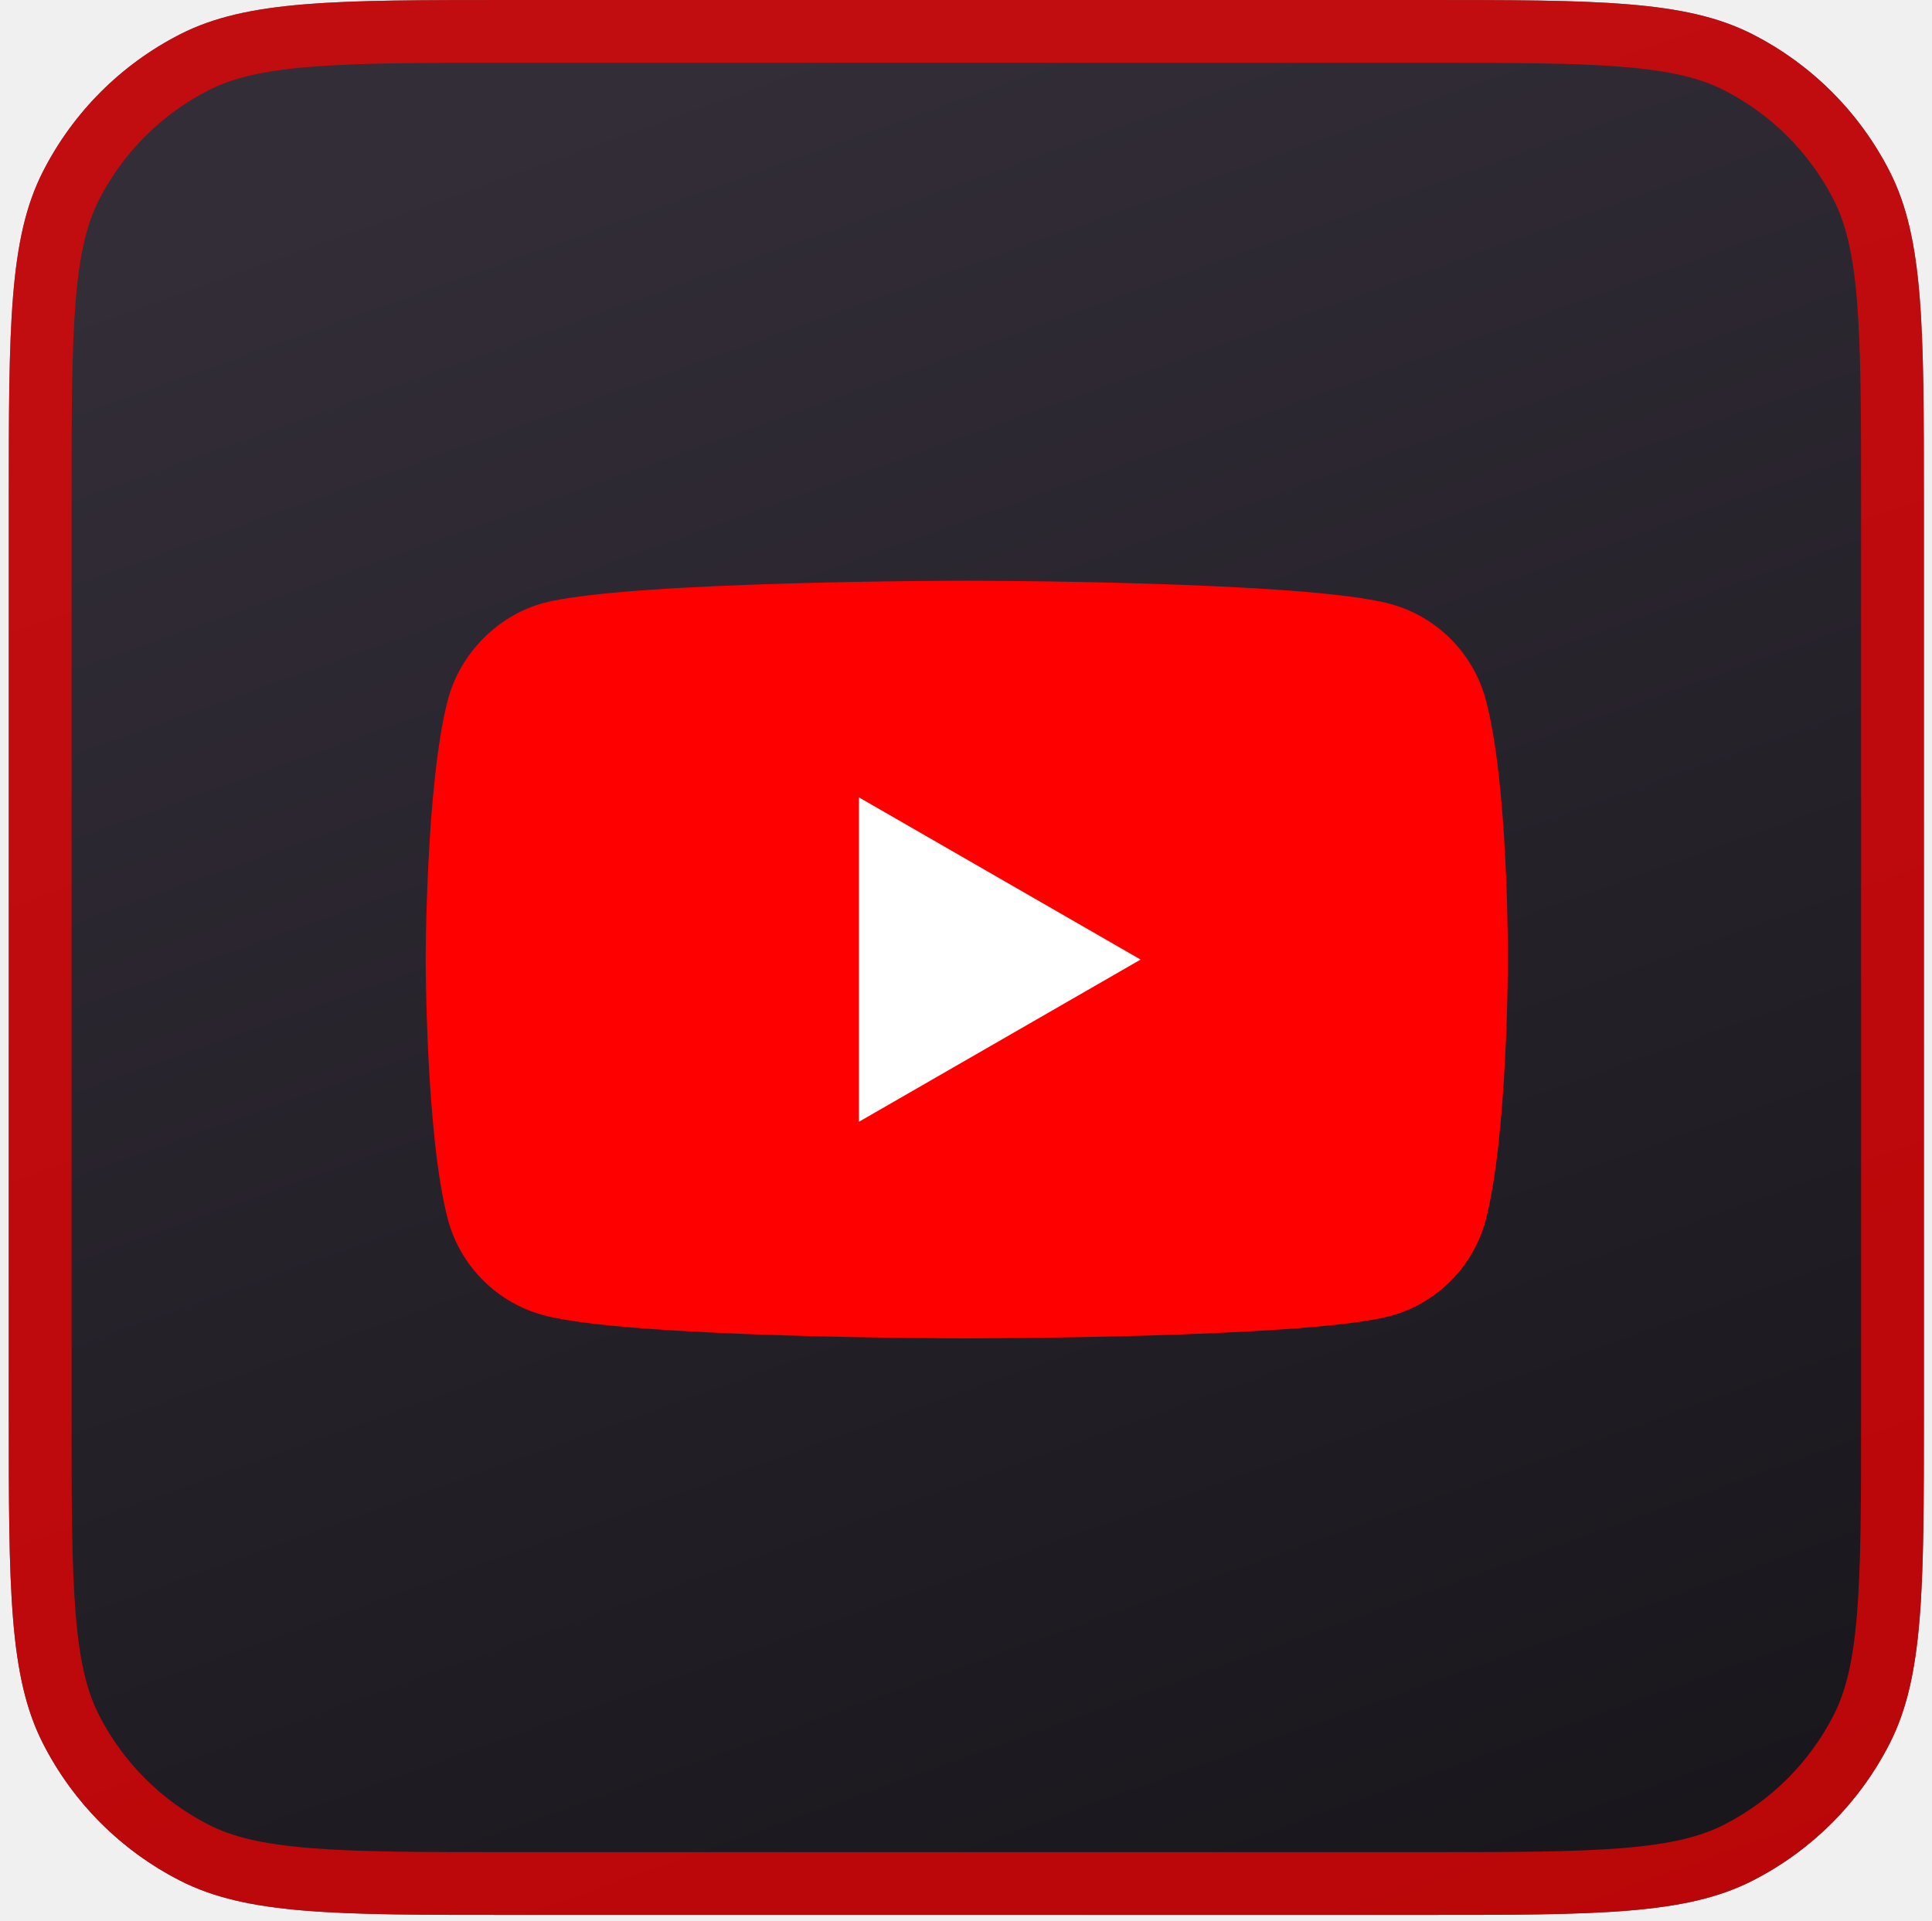
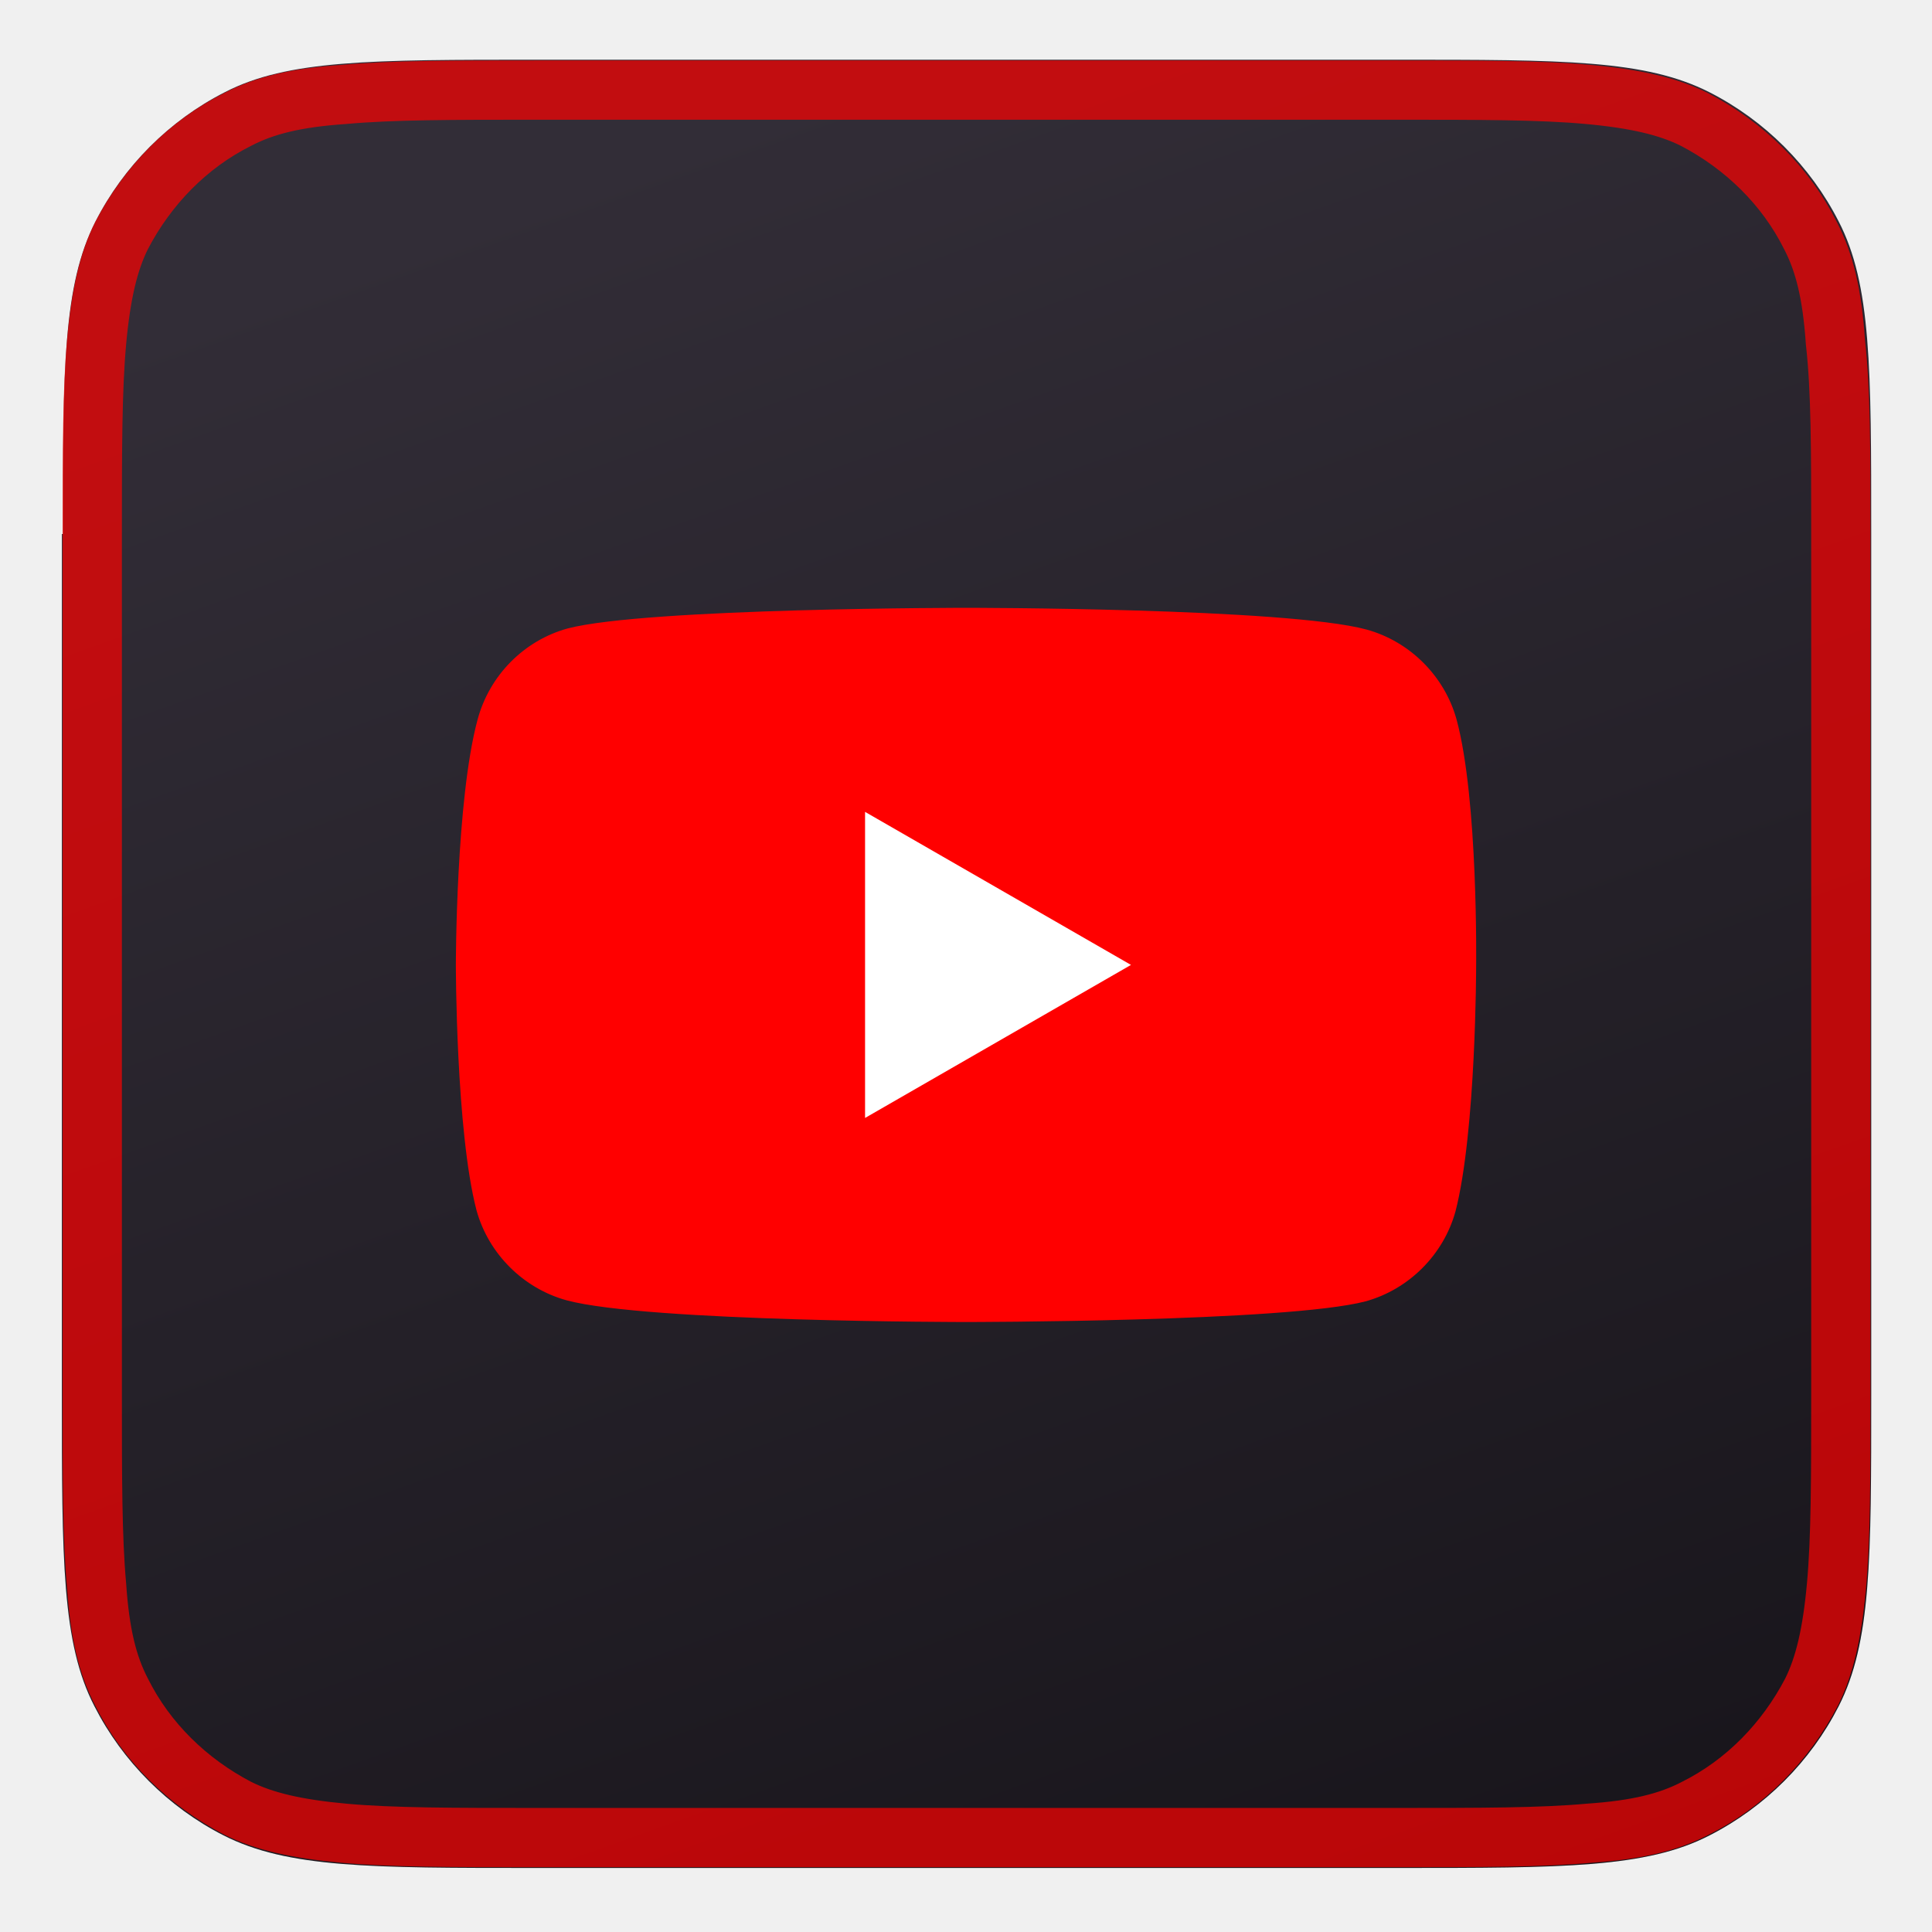
- <svg xmlns="http://www.w3.org/2000/svg" width="168" height="167" viewBox="0 0 168 167" fill="none">
-   <path d="M0.764 43.68C0.764 28.391 0.764 20.746 3.739 14.906C6.357 9.769 10.533 5.593 15.67 2.976C21.509 0 29.154 0 44.444 0L123.614 0C138.903 0 146.548 0 152.388 2.976C157.524 5.593 161.701 9.769 164.318 14.906C167.294 20.746 167.294 28.391 167.294 43.68L167.294 122.85C167.294 138.139 167.294 145.784 164.318 151.624C161.701 156.761 157.524 160.937 152.388 163.554C146.548 166.53 138.903 166.53 123.614 166.53L44.444 166.53C29.154 166.53 21.509 166.53 15.67 163.554C10.533 160.937 6.357 156.761 3.739 151.624C0.764 145.784 0.764 138.139 0.764 122.85L0.764 43.68Z" fill="url(#paint0_linear_1389_13497)" />
-   <path d="M0.764 43.68C0.764 28.391 0.764 20.746 3.739 14.906C6.357 9.769 10.533 5.593 15.67 2.976C21.509 0 29.154 0 44.444 0L123.614 0C138.903 0 146.548 0 152.388 2.976C157.524 5.593 161.701 9.769 164.318 14.906C167.294 20.746 167.294 28.391 167.294 43.68L167.294 122.85C167.294 138.139 167.294 145.784 164.318 151.624C161.701 156.761 157.524 160.937 152.388 163.554C146.548 166.53 138.903 166.53 123.614 166.53L44.444 166.53C29.154 166.53 21.509 166.53 15.67 163.554C10.533 160.937 6.357 156.761 3.739 151.624C0.764 145.784 0.764 138.139 0.764 122.85L0.764 43.68Z" fill="url(#paint1_linear_1389_13497)" />
-   <path d="M164.564 43.68L164.564 122.85C164.564 130.54 164.562 136.143 164.201 140.558C163.843 144.942 163.145 147.914 161.886 150.385C159.53 155.008 155.771 158.766 151.148 161.122C148.677 162.381 145.705 163.079 141.322 163.437C136.907 163.798 131.303 163.8 123.614 163.8L44.444 163.8C36.754 163.8 31.151 163.798 26.735 163.437C22.352 163.079 19.38 162.381 16.909 161.122C12.286 158.766 8.527 155.008 6.172 150.385C4.913 147.914 4.215 144.942 3.857 140.558C3.496 136.143 3.494 130.54 3.494 122.85L3.494 43.68C3.494 35.99 3.496 30.387 3.857 25.972C4.215 21.588 4.913 18.616 6.172 16.145C8.527 11.522 12.286 7.764 16.909 5.408C19.38 4.149 22.352 3.451 26.735 3.093C31.151 2.732 36.754 2.73 44.444 2.73L123.614 2.73C131.303 2.73 136.907 2.732 141.322 3.093C145.705 3.451 148.677 4.149 151.148 5.408C155.771 7.764 159.53 11.522 161.886 16.145C163.145 18.616 163.843 21.588 164.201 25.972C164.562 30.387 164.564 35.99 164.564 43.68Z" stroke="#FF0000" stroke-opacity="0.7" stroke-width="5.46" />
-   <path d="M129.184 60.812C128.099 56.781 124.919 53.604 120.891 52.52C113.526 50.504 84.069 50.504 84.069 50.504C84.069 50.504 54.611 50.504 47.249 52.443C43.295 53.527 40.041 56.784 38.956 60.816C37.018 68.178 37.018 83.449 37.018 83.449C37.018 83.449 37.018 98.796 38.956 106.082C40.041 110.113 43.221 113.29 47.249 114.374C54.691 116.39 84.069 116.39 84.069 116.39C84.069 116.39 113.526 116.39 120.888 114.451C124.919 113.367 128.096 110.186 129.181 106.158C131.12 98.793 131.12 83.522 131.12 83.522C131.12 83.522 131.197 68.174 129.181 60.809L129.184 60.812Z" fill="#FF0000" />
-   <path d="M74.689 69.34V97.556L99.184 83.449L74.689 69.343V69.34Z" fill="white" />
-   <defs>
-     <linearGradient id="paint0_linear_1389_13497" x1="75.771" y1="6.851" x2="128.197" y2="165.536" gradientUnits="userSpaceOnUse">
-       <stop stop-color="white" />
-       <stop offset="1" stop-color="#D7D7D7" />
-     </linearGradient>
-     <linearGradient id="paint1_linear_1389_13497" x1="75.394" y1="0.53" x2="135.978" y2="170.053" gradientUnits="userSpaceOnUse">
-       <stop stop-color="#322D37" />
-       <stop offset="1" stop-color="#18151B" />
-     </linearGradient>
-   </defs>
+ <svg xmlns="http://www.w3.org/2000/svg" version="1.1" id="Layer_1" x="0px" y="0px" viewBox="0 0 178 178" style="enable-background:new 0 0 178 178;" xml:space="preserve">
+   <style type="text/css">
+ 	.st0{fill:url(#SVGID_1_);}
+ 	.st1{fill:url(#SVGID_00000034788662537943222130000017099299351259759501_);}
+ 	.st2{fill:none;stroke:#FF0000;stroke-width:5.46;stroke-opacity:0.7;}
+ 	.st3{fill:#FF0000;}
+ 	.st4{fill:#FFFFFF;}
+ </style>
+   <linearGradient id="SVGID_1_" gradientUnits="userSpaceOnUse" x1="65.455" y1="161.479" x2="117.881" y2="2.794" gradientTransform="matrix(1 0 0 -1 0 178.89)">
+     <stop offset="0" style="stop-color:#FFFFFF" />
+     <stop offset="1" style="stop-color:#D7D7D7" />
+   </linearGradient>
+   <path class="st0" d="M5.8,49.2c0-15.3,0-22.9,3-28.8c2.6-5.1,6.8-9.3,11.9-11.9c5.8-3,13.5-3,28.8-3h79.2c15.3,0,22.9,0,28.8,3  c5.1,2.6,9.3,6.8,11.9,11.9c3,5.8,3,13.5,3,28.8v79.2c0,15.3,0,22.9-3,28.8c-2.6,5.1-6.8,9.3-11.9,11.9c-5.8,3-13.5,3-28.8,3H49.4  c-15.3,0-22.9,0-28.8-3c-5.1-2.6-9.3-6.8-11.9-11.9c-3-5.8-3-13.5-3-28.8V49.2z" />
+   <linearGradient id="SVGID_00000132083419213546504430000017577751437911944586_" gradientUnits="userSpaceOnUse" x1="61.832" y1="166.226" x2="122.416" y2="-3.297" gradientTransform="matrix(1 0 0 -1 0 178.89)">
+     <stop offset="0" style="stop-color:#322D37" />
+     <stop offset="1" style="stop-color:#18151B" />
+   </linearGradient>
+   <path style="fill:url(#SVGID_00000132083419213546504430000017577751437911944586_);" d="M5.8,49.2c0-15.3,0-22.9,3-28.8  c2.6-5.1,6.8-9.3,11.9-11.9c5.8-3,13.5-3,28.8-3h79.2c15.3,0,22.9,0,28.8,3c5.1,2.6,9.3,6.8,11.9,11.9c3,5.8,3,13.5,3,28.8v79.2  c0,15.3,0,22.9-3,28.8c-2.6,5.1-6.8,9.3-11.9,11.9c-5.8,3-13.5,3-28.8,3H49.4c-15.3,0-22.9,0-28.8-3c-5.1-2.6-9.3-6.8-11.9-11.9  c-3-5.8-3-13.5-3-28.8V49.2z" />
+   <path class="st2" d="M169.6,49.2v79.2c0,7.7,0,13.3-0.4,17.7c-0.4,4.4-1.1,7.4-2.3,9.8c-2.4,4.6-6.1,8.4-10.7,10.7  c-2.5,1.3-5.4,2-9.8,2.3c-4.4,0.4-10,0.4-17.7,0.4H49.4c-7.7,0-13.3,0-17.7-0.4c-4.4-0.4-7.4-1.1-9.8-2.3  c-4.6-2.4-8.4-6.1-10.7-10.7c-1.3-2.5-2-5.4-2.3-9.8c-0.4-4.4-0.4-10-0.4-17.7V49.2c0-7.7,0-13.3,0.4-17.7c0.4-4.4,1.1-7.4,2.3-9.8  c2.4-4.6,6.1-8.4,10.7-10.7c2.5-1.3,5.4-2,9.8-2.3c4.4-0.4,10-0.4,17.7-0.4h79.2c7.7,0,13.3,0,17.7,0.4c4.4,0.4,7.4,1.1,9.8,2.3  c4.6,2.4,8.4,6.1,10.7,10.7c1.3,2.5,2,5.4,2.3,9.8C169.6,35.9,169.6,41.5,169.6,49.2z" />
+   <path class="st3" d="M134.2,66.3c-1.1-4-4.3-7.2-8.3-8.3c-7.4-2-36.8-2-36.8-2s-29.5,0-36.8,1.9c-4,1.1-7.2,4.3-8.3,8.4  C42,73.7,42,88.9,42,88.9s0,15.3,1.9,22.6c1.1,4,4.3,7.2,8.3,8.3c7.4,2,36.8,2,36.8,2s29.5,0,36.8-1.9c4-1.1,7.2-4.3,8.3-8.3  c1.9-7.4,1.9-22.6,1.9-22.6S136.2,73.7,134.2,66.3L134.2,66.3z" />
+   <path class="st4" d="M79.7,74.8v28.2l24.5-14.1L79.7,74.8L79.7,74.8z" />
</svg>
